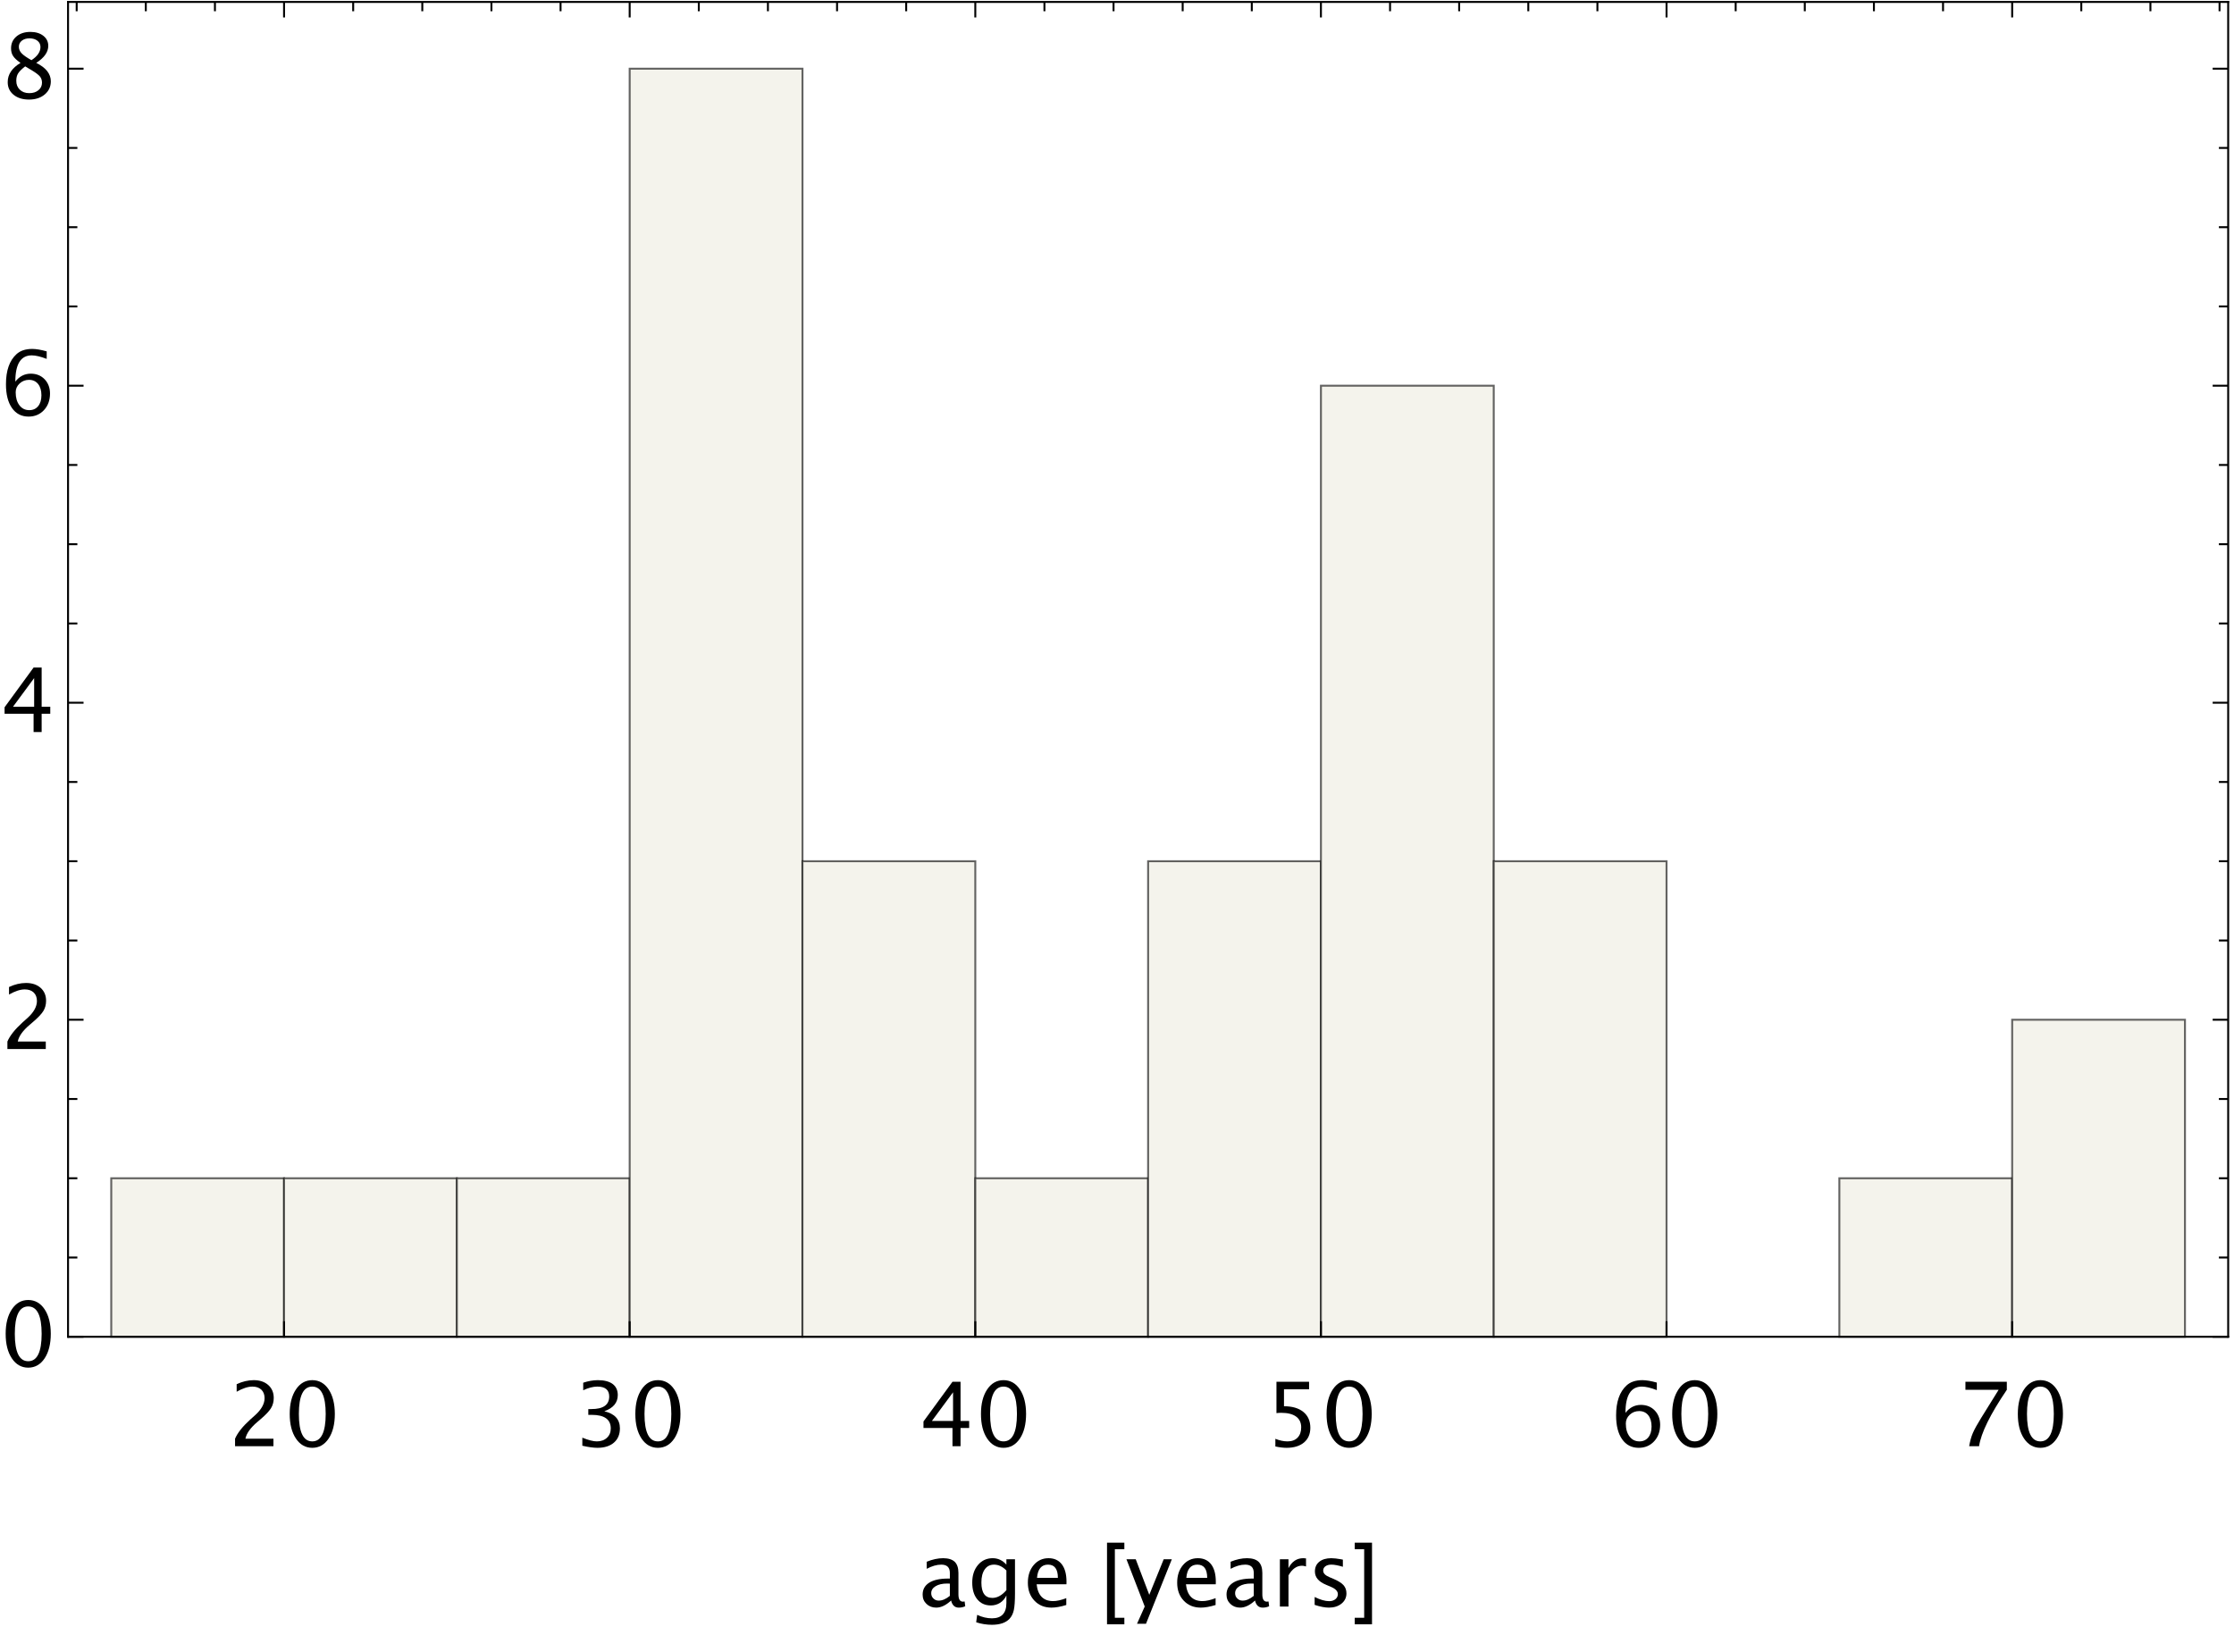
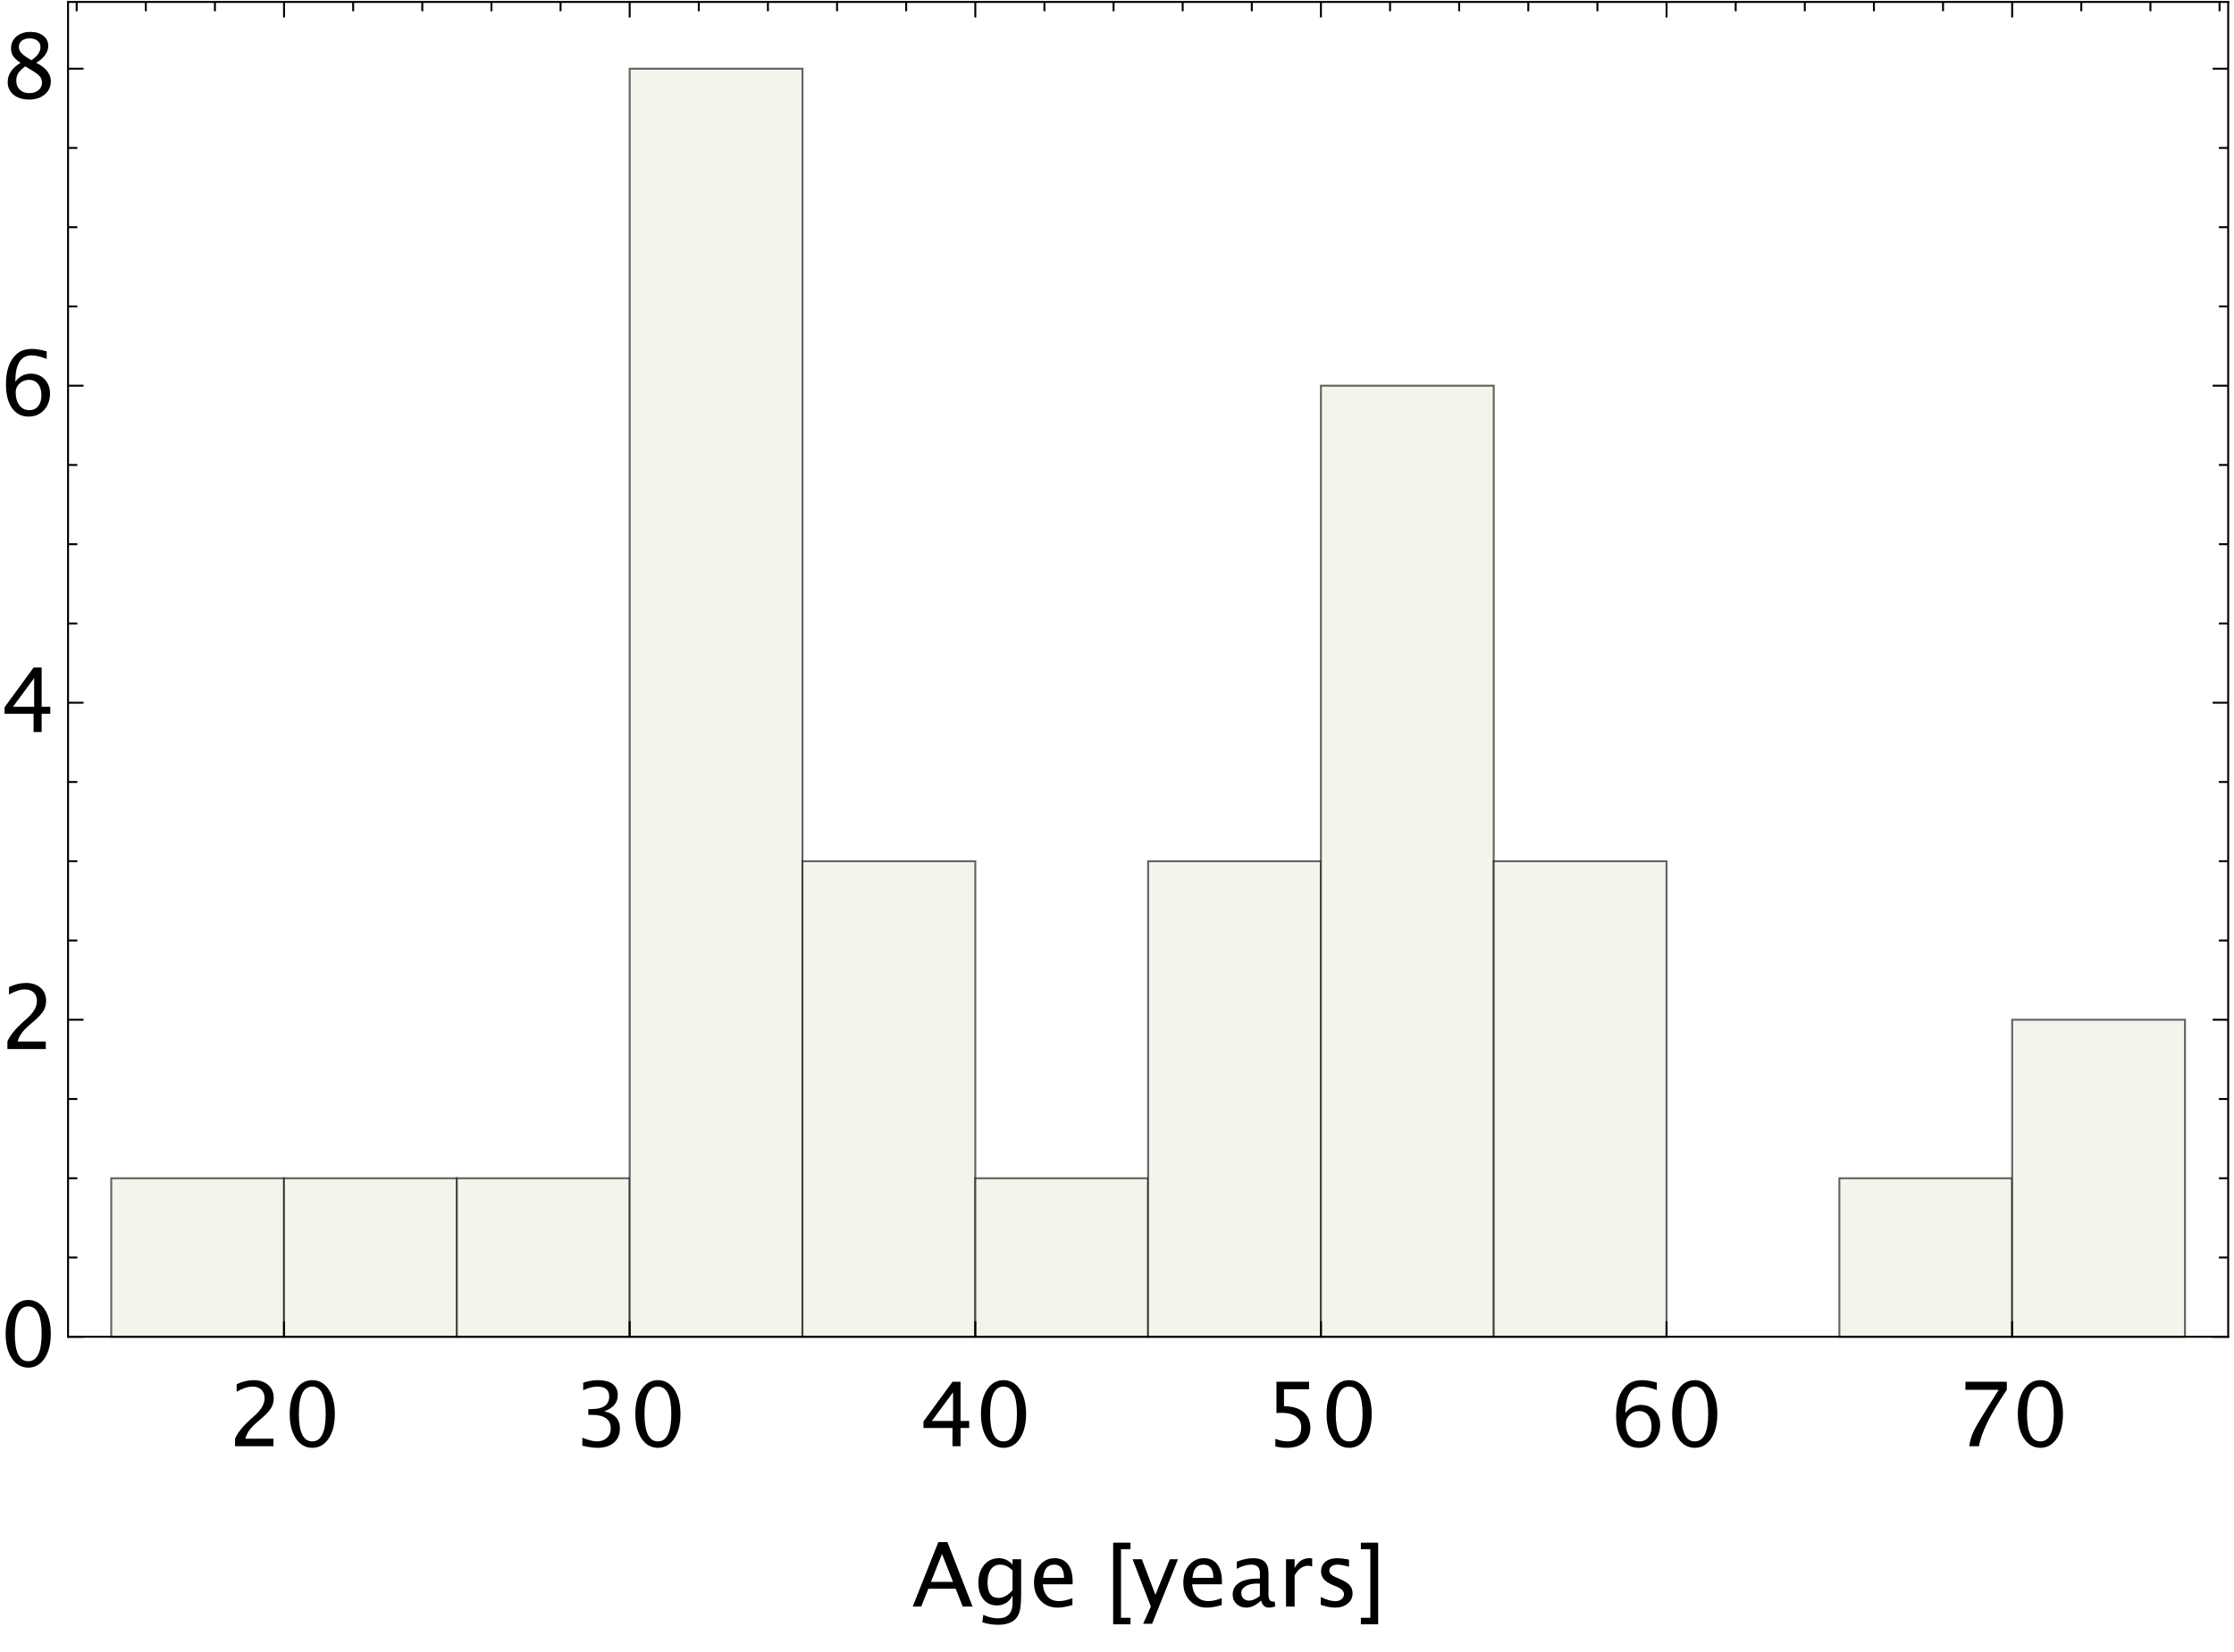
<svg xmlns="http://www.w3.org/2000/svg" xmlns:xlink="http://www.w3.org/1999/xlink" width="576pt" height="426pt" viewBox="0 0 576 426" version="1.1">
  <defs>
    <g>
      <symbol overflow="visible" id="glyph0-0">
        <path style="stroke:none;" d="M 2.875 0 L 2.875 -14.387 L 14.387 -14.387 L 14.387 0 Z M 3.605 -0.73 L 13.656 -0.73 L 13.656 -13.656 L 3.605 -13.656 Z M 3.605 -0.73 " />
      </symbol>
      <symbol overflow="visible" id="glyph0-1">
        <path style="stroke:none;" d="M 1.91 0 L 1.91 -1.941 C 2.551 -3.441 3.852 -5.082 5.812 -6.863 L 7.078 -7.996 C 8.707 -9.469 9.52 -10.934 9.523 -12.387 C 9.52 -13.316 9.242 -14.047 8.688 -14.578 C 8.129 -15.109 7.359 -15.375 6.383 -15.375 C 5.234 -15.375 3.883 -14.934 2.324 -14.051 L 2.324 -15.992 C 3.797 -16.684 5.266 -17.031 6.727 -17.035 C 8.281 -17.031 9.527 -16.613 10.473 -15.777 C 11.41 -14.938 11.883 -13.828 11.883 -12.445 C 11.883 -11.445 11.645 -10.559 11.168 -9.793 C 10.691 -9.02 9.805 -8.086 8.512 -6.984 L 7.66 -6.254 C 5.879 -4.746 4.855 -3.309 4.582 -1.941 L 11.805 -1.941 L 11.805 0 Z M 1.91 0 " />
      </symbol>
      <symbol overflow="visible" id="glyph0-2">
        <path style="stroke:none;" d="M 7.277 0.414 C 5.531 0.41 4.125 -0.387 3.059 -1.98 C 1.992 -3.578 1.457 -5.688 1.461 -8.312 C 1.457 -10.93 1.992 -13.039 3.059 -14.637 C 4.125 -16.234 5.531 -17.031 7.277 -17.035 C 9.027 -17.031 10.434 -16.234 11.5 -14.645 C 12.559 -13.047 13.09 -10.938 13.094 -8.312 C 13.09 -5.688 12.559 -3.578 11.5 -1.98 C 10.434 -0.387 9.027 0.41 7.277 0.414 Z M 7.273 -1.246 C 9.578 -1.242 10.734 -3.598 10.738 -8.312 C 10.734 -13.02 9.578 -15.375 7.273 -15.375 C 4.969 -15.375 3.82 -13.02 3.82 -8.312 C 3.82 -3.598 4.969 -1.242 7.273 -1.246 Z M 7.273 -1.246 " />
      </symbol>
      <symbol overflow="visible" id="glyph0-3">
        <path style="stroke:none;" d="M 2.336 -0.125 L 2.336 -2.203 C 3.918 -1.562 5.164 -1.242 6.07 -1.246 C 7.141 -1.242 8.008 -1.551 8.672 -2.168 C 9.336 -2.781 9.668 -3.582 9.668 -4.578 C 9.668 -6.914 8.027 -8.086 4.754 -8.086 L 3.875 -8.086 L 3.875 -9.57 L 4.652 -9.578 C 7.727 -9.574 9.262 -10.656 9.266 -12.824 C 9.262 -14.523 8.242 -15.375 6.207 -15.375 C 5.105 -15.375 3.891 -15.059 2.562 -14.43 L 2.562 -16.375 C 3.867 -16.812 5.129 -17.031 6.344 -17.035 C 7.996 -17.031 9.266 -16.703 10.152 -16.047 C 11.031 -15.387 11.473 -14.434 11.477 -13.188 C 11.473 -11.23 10.316 -9.84 8.008 -9.012 C 10.684 -8.387 12.023 -6.918 12.027 -4.605 C 12.023 -3.039 11.508 -1.809 10.477 -0.922 C 9.445 -0.031 8.027 0.41 6.223 0.414 C 5.195 0.41 3.898 0.234 2.336 -0.125 Z M 2.336 -0.125 " />
      </symbol>
      <symbol overflow="visible" id="glyph0-4">
        <path style="stroke:none;" d="M 8.66 0 L 8.66 -4.707 L 1.18 -4.707 L 1.18 -6.379 L 8.66 -16.621 L 10.738 -16.621 L 10.738 -6.516 L 12.961 -6.516 L 12.961 -4.707 L 10.738 -4.707 L 10.738 0 Z M 3.352 -6.516 L 8.805 -6.516 L 8.805 -13.906 Z M 3.352 -6.516 " />
      </symbol>
      <symbol overflow="visible" id="glyph0-5">
        <path style="stroke:none;" d="M 2.797 0.066 L 2.797 -1.91 C 3.895 -1.465 4.945 -1.242 5.941 -1.246 C 7.035 -1.242 7.895 -1.562 8.52 -2.211 C 9.145 -2.852 9.457 -3.742 9.457 -4.875 C 9.457 -6.086 9.012 -7.012 8.129 -7.652 C 7.242 -8.293 5.969 -8.613 4.301 -8.613 C 3.91 -8.613 3.5 -8.586 3.078 -8.535 L 3.078 -16.621 L 11.488 -16.621 L 11.488 -14.68 L 5.02 -14.68 L 5.02 -10.309 C 7.152 -10.305 8.82 -9.816 10.02 -8.836 C 11.215 -7.855 11.812 -6.496 11.816 -4.762 C 11.812 -3.141 11.266 -1.875 10.18 -0.961 C 9.086 -0.047 7.586 0.41 5.672 0.414 C 4.816 0.41 3.855 0.293 2.797 0.066 Z M 2.797 0.066 " />
      </symbol>
      <symbol overflow="visible" id="glyph0-6">
        <path style="stroke:none;" d="M 3.953 -8.605 C 5.004 -9.969 6.332 -10.652 7.941 -10.656 C 9.387 -10.652 10.574 -10.172 11.504 -9.215 C 12.426 -8.25 12.891 -7.02 12.895 -5.52 C 12.891 -3.793 12.371 -2.371 11.336 -1.258 C 10.297 -0.145 8.977 0.41 7.379 0.414 C 5.547 0.41 4.117 -0.324 3.086 -1.801 C 2.051 -3.277 1.535 -5.324 1.539 -7.934 C 1.535 -11.449 2.438 -14.031 4.246 -15.68 C 5.223 -16.582 6.578 -17.031 8.312 -17.035 C 9.312 -17.031 10.555 -16.824 12.039 -16.406 L 12.039 -14.465 C 10.473 -15.07 9.184 -15.375 8.176 -15.375 C 5.355 -15.375 3.949 -13.117 3.953 -8.605 Z M 10.68 -5.082 C 10.676 -6.305 10.391 -7.277 9.824 -7.992 C 9.25 -8.703 8.469 -9.059 7.484 -9.062 C 6.535 -9.059 5.727 -8.746 5.055 -8.121 C 4.379 -7.492 4.043 -6.734 4.043 -5.855 C 4.043 -4.461 4.363 -3.348 5.004 -2.508 C 5.645 -1.664 6.492 -1.242 7.555 -1.246 C 8.508 -1.242 9.27 -1.586 9.836 -2.277 C 10.395 -2.961 10.676 -3.895 10.68 -5.082 Z M 10.68 -5.082 " />
      </symbol>
      <symbol overflow="visible" id="glyph0-7">
        <path style="stroke:none;" d="M 3.461 0 C 3.676 -1.293 3.984 -2.41 4.387 -3.355 C 4.785 -4.297 5.496 -5.594 6.516 -7.242 L 11.051 -14.543 L 2.492 -14.543 L 2.492 -16.621 L 13.164 -16.621 L 13.164 -14.543 C 8.902 -8.262 6.516 -3.414 6.008 0 Z M 3.461 0 " />
      </symbol>
      <symbol overflow="visible" id="glyph0-8">
        <path style="stroke:none;" d="M 5.289 -9.047 C 4.371 -9.68 3.734 -10.27 3.383 -10.816 C 3.023 -11.363 2.848 -12.02 2.852 -12.793 C 2.848 -14.047 3.309 -15.07 4.234 -15.855 C 5.152 -16.641 6.355 -17.031 7.84 -17.035 C 9.207 -17.031 10.316 -16.699 11.168 -16.035 C 12.02 -15.367 12.445 -14.504 12.445 -13.445 C 12.445 -11.832 11.41 -10.367 9.344 -9.047 C 11.848 -7.816 13.102 -6.23 13.105 -4.297 C 13.102 -2.91 12.578 -1.781 11.531 -0.902 C 10.484 -0.027 9.137 0.41 7.492 0.414 C 5.84 0.41 4.512 0 3.504 -0.824 C 2.492 -1.648 1.984 -2.734 1.988 -4.086 C 1.984 -6.07 3.086 -7.727 5.289 -9.047 Z M 8.109 -9.742 C 9.656 -10.758 10.43 -11.895 10.434 -13.148 C 10.43 -13.812 10.168 -14.348 9.652 -14.762 C 9.129 -15.168 8.449 -15.375 7.613 -15.375 C 6.793 -15.375 6.133 -15.172 5.625 -14.773 C 5.117 -14.367 4.863 -13.848 4.863 -13.215 C 4.863 -12.59 5.094 -12.031 5.555 -11.539 C 6.016 -11.039 6.867 -10.441 8.109 -9.742 Z M 6.492 -8.148 C 5.602 -7.457 4.996 -6.855 4.676 -6.348 C 4.355 -5.832 4.195 -5.195 4.199 -4.434 C 4.195 -3.48 4.504 -2.711 5.121 -2.125 C 5.734 -1.535 6.543 -1.242 7.547 -1.246 C 8.512 -1.242 9.297 -1.492 9.91 -1.996 C 10.52 -2.496 10.828 -3.148 10.828 -3.949 C 10.828 -4.594 10.637 -5.137 10.258 -5.582 C 9.879 -6.023 9.148 -6.566 8.062 -7.215 Z M 6.492 -8.148 " />
      </symbol>
      <symbol overflow="visible" id="glyph0-9">
-         <path style="stroke:none;" d="M 8.5 -1.551 C 7.176 -0.328 5.898 0.281 4.672 0.281 C 3.656 0.281 2.82 -0.035 2.156 -0.668 C 1.488 -1.301 1.152 -2.098 1.156 -3.066 C 1.152 -4.395 1.715 -5.418 2.836 -6.137 C 3.953 -6.848 5.559 -7.207 7.66 -7.211 L 8.176 -7.211 L 8.176 -8.68 C 8.172 -10.094 7.438 -10.805 5.965 -10.805 C 4.816 -10.805 3.562 -10.445 2.211 -9.727 L 2.211 -11.555 C 3.699 -12.16 5.105 -12.461 6.426 -12.465 C 7.777 -12.461 8.777 -12.152 9.422 -11.539 C 10.062 -10.918 10.383 -9.965 10.387 -8.68 L 10.387 -3.156 C 10.383 -1.887 10.773 -1.254 11.555 -1.258 C 11.652 -1.254 11.793 -1.27 11.984 -1.305 L 12.141 -0.078 C 11.637 0.164 11.082 0.281 10.477 0.281 C 9.445 0.281 8.785 -0.328 8.5 -1.551 Z M 8.176 -2.75 L 8.176 -5.906 L 7.469 -5.93 C 6.238 -5.93 5.246 -5.699 4.496 -5.242 C 3.742 -4.785 3.367 -4.18 3.371 -3.426 C 3.367 -2.891 3.555 -2.441 3.93 -2.078 C 4.301 -1.707 4.758 -1.523 5.301 -1.527 C 6.219 -1.523 7.176 -1.93 8.176 -2.75 Z M 8.176 -2.75 " />
+         <path style="stroke:none;" d="M 0.191 0 L 6.785 -16.621 L 9.121 -16.621 L 15.609 0 L 13.066 0 L 11.262 -4.594 L 4.211 -4.594 L 2.379 0 Z M 4.887 -6.355 L 10.57 -6.355 L 7.734 -13.535 Z M 4.887 -6.355 " />
      </symbol>
      <symbol overflow="visible" id="glyph0-10">
        <path style="stroke:none;" d="M 2.258 4.055 L 2.516 2.145 C 3.793 2.742 5.062 3.039 6.316 3.043 C 8.805 3.039 10.047 1.723 10.051 -0.922 L 10.051 -2.84 C 9.664 -2.031 9.121 -1.402 8.414 -0.953 C 7.703 -0.504 6.914 -0.281 6.047 -0.281 C 4.57 -0.281 3.398 -0.809 2.539 -1.871 C 1.672 -2.926 1.242 -4.363 1.246 -6.176 C 1.242 -8.031 1.734 -9.543 2.719 -10.711 C 3.699 -11.879 4.969 -12.461 6.531 -12.465 C 7.895 -12.461 9.066 -11.91 10.051 -10.805 L 10.051 -12.195 L 12.266 -12.195 L 12.266 -3.324 C 12.262 -1.41 12.164 0 11.965 0.914 C 11.766 1.832 11.391 2.582 10.848 3.168 C 9.879 4.191 8.371 4.703 6.324 4.707 C 4.91 4.703 3.555 4.488 2.258 4.055 Z M 10.051 -4.23 L 10.051 -9.289 C 9.074 -10.297 8.016 -10.805 6.867 -10.805 C 5.844 -10.805 5.043 -10.395 4.469 -9.582 C 3.891 -8.762 3.602 -7.633 3.605 -6.195 C 3.602 -3.543 4.543 -2.219 6.43 -2.223 C 7.707 -2.219 8.914 -2.891 10.051 -4.23 Z M 10.051 -4.23 " />
      </symbol>
      <symbol overflow="visible" id="glyph0-11">
        <path style="stroke:none;" d="M 11.152 -0.395 C 9.668 0.059 8.398 0.281 7.344 0.281 C 5.535 0.281 4.07 -0.312 2.941 -1.508 C 1.809 -2.695 1.242 -4.242 1.246 -6.148 C 1.242 -7.992 1.742 -9.508 2.746 -10.691 C 3.742 -11.871 5.02 -12.461 6.582 -12.465 C 8.051 -12.461 9.191 -11.938 10 -10.887 C 10.801 -9.832 11.203 -8.34 11.207 -6.414 L 11.195 -5.738 L 3.504 -5.738 C 3.824 -2.844 5.242 -1.398 7.762 -1.402 C 8.68 -1.398 9.809 -1.652 11.152 -2.156 Z M 3.605 -7.402 L 8.984 -7.402 C 8.98 -9.668 8.137 -10.805 6.445 -10.805 C 4.746 -10.805 3.797 -9.668 3.605 -7.402 Z M 3.605 -7.402 " />
      </symbol>
      <symbol overflow="visible" id="glyph0-12">
        <path style="stroke:none;" d="M 2.91 4.438 L 4.895 -0.004 L 0.18 -12.195 L 2.574 -12.195 L 6.066 -3.02 L 9.789 -12.195 L 11.883 -12.195 L 5.223 4.438 Z M 2.91 4.438 " />
      </symbol>
      <symbol overflow="visible" id="glyph0-13">
+         <path style="stroke:none;" d="M 8.5 -1.551 C 7.176 -0.328 5.898 0.281 4.672 0.281 C 3.656 0.281 2.82 -0.035 2.156 -0.668 C 1.488 -1.301 1.152 -2.098 1.156 -3.066 C 1.152 -4.395 1.715 -5.418 2.836 -6.137 C 3.953 -6.848 5.559 -7.207 7.66 -7.211 L 8.176 -7.211 L 8.176 -8.68 C 8.172 -10.094 7.438 -10.805 5.965 -10.805 C 4.816 -10.805 3.562 -10.445 2.211 -9.727 L 2.211 -11.555 C 3.699 -12.16 5.105 -12.461 6.426 -12.465 C 7.777 -12.461 8.777 -12.152 9.422 -11.539 C 10.062 -10.918 10.383 -9.965 10.387 -8.68 L 10.387 -3.156 C 10.383 -1.887 10.773 -1.254 11.555 -1.258 C 11.652 -1.254 11.793 -1.27 11.984 -1.305 L 12.141 -0.078 C 11.637 0.164 11.082 0.281 10.477 0.281 C 9.445 0.281 8.785 -0.328 8.5 -1.551 Z M 8.176 -2.75 L 8.176 -5.906 L 7.469 -5.93 C 6.238 -5.93 5.246 -5.699 4.496 -5.242 C 3.742 -4.785 3.367 -4.18 3.371 -3.426 C 3.367 -2.891 3.555 -2.441 3.93 -2.078 C 4.301 -1.707 4.758 -1.523 5.301 -1.527 C 6.219 -1.523 7.176 -1.93 8.176 -2.75 Z M 8.176 -2.75 " />
+       </symbol>
+       <symbol overflow="visible" id="glyph0-14">
        <path style="stroke:none;" d="M 2.211 0 L 2.211 -12.195 L 4.426 -12.195 L 4.426 -9.906 C 5.297 -11.609 6.57 -12.461 8.242 -12.465 C 8.465 -12.461 8.699 -12.445 8.949 -12.41 L 8.949 -10.332 C 8.566 -10.457 8.23 -10.523 7.941 -10.523 C 6.535 -10.523 5.363 -9.691 4.426 -8.031 L 4.426 0 Z M 2.211 0 " />
      </symbol>
-       <symbol overflow="visible" id="glyph0-14">
+       <symbol overflow="visible" id="glyph0-15">
        <path style="stroke:none;" d="M 1.762 -0.426 L 1.762 -2.461 C 3.203 -1.742 4.461 -1.383 5.535 -1.383 C 6.172 -1.383 6.699 -1.555 7.121 -1.898 C 7.535 -2.242 7.746 -2.672 7.75 -3.191 C 7.746 -3.945 7.156 -4.57 5.984 -5.066 L 4.695 -5.617 C 2.781 -6.406 1.828 -7.547 1.832 -9.039 C 1.828 -10.102 2.203 -10.938 2.961 -11.551 C 3.711 -12.156 4.742 -12.461 6.055 -12.465 C 6.73 -12.461 7.574 -12.367 8.582 -12.184 L 9.039 -12.094 L 9.039 -10.254 C 7.801 -10.621 6.816 -10.805 6.086 -10.805 C 5.441 -10.805 4.926 -10.664 4.543 -10.383 C 4.152 -10.102 3.961 -9.723 3.965 -9.254 C 3.961 -8.582 4.5 -8.023 5.582 -7.57 L 6.648 -7.121 C 7.852 -6.605 8.703 -6.07 9.207 -5.508 C 9.707 -4.941 9.961 -4.234 9.961 -3.391 C 9.961 -2.316 9.535 -1.438 8.691 -0.75 C 7.84 -0.062 6.758 0.281 5.445 0.281 C 4.43 0.281 3.203 0.047 1.762 -0.426 Z M 1.762 -0.426 " />
      </symbol>
      <symbol overflow="visible" id="glyph1-0">
        <path style="stroke:none;" d="M 1.438 0 L 1.438 -18.395 L 10.062 -18.395 L 10.062 0 Z M 2.875 -1.438 L 8.625 -1.438 L 8.625 -16.957 L 2.875 -16.957 Z M 2.875 -1.438 " />
      </symbol>
      <symbol overflow="visible" id="glyph1-1">
        <path style="stroke:none;" d="M 6.031 4.582 L 1.562 4.582 L 1.562 -16.465 L 6.031 -16.465 L 6.031 -14.789 L 3.582 -14.789 L 3.582 2.898 L 6.031 2.898 Z M 6.031 4.582 " />
      </symbol>
      <symbol overflow="visible" id="glyph1-2">
        <path style="stroke:none;" d="M 4.828 4.582 L 0.371 4.582 L 0.371 2.898 L 2.809 2.898 L 2.809 -14.789 L 0.371 -14.789 L 0.371 -16.465 L 4.828 -16.465 Z M 4.828 4.582 " />
      </symbol>
    </g>
  </defs>
-   <g id="surface1886">
+   <g id="surface1207704">
    <path style="fill-rule:evenodd;fill:rgb(95.686%,95.294%,92.549%);fill-opacity:1;stroke-width:0.5;stroke-linecap:square;stroke-linejoin:miter;stroke:rgb(0%,0%,0%);stroke-opacity:0.602;stroke-miterlimit:3.25;" d="M 28.684 344.719 L 28.684 303.844 L 73.238 303.844 L 73.238 344.719 Z M 28.684 344.719 " />
    <path style="fill-rule:evenodd;fill:rgb(95.686%,95.294%,92.549%);fill-opacity:1;stroke-width:0.5;stroke-linecap:square;stroke-linejoin:miter;stroke:rgb(0%,0%,0%);stroke-opacity:0.602;stroke-miterlimit:3.25;" d="M 73.238 344.719 L 73.238 303.844 L 117.797 303.844 L 117.797 344.719 Z M 73.238 344.719 " />
    <path style="fill-rule:evenodd;fill:rgb(95.686%,95.294%,92.549%);fill-opacity:1;stroke-width:0.5;stroke-linecap:square;stroke-linejoin:miter;stroke:rgb(0%,0%,0%);stroke-opacity:0.602;stroke-miterlimit:3.25;" d="M 117.797 344.719 L 117.797 303.844 L 162.352 303.844 L 162.352 344.719 Z M 117.797 344.719 " />
    <path style="fill-rule:evenodd;fill:rgb(95.686%,95.294%,92.549%);fill-opacity:1;stroke-width:0.5;stroke-linecap:square;stroke-linejoin:miter;stroke:rgb(0%,0%,0%);stroke-opacity:0.602;stroke-miterlimit:3.25;" d="M 162.352 344.719 L 162.352 17.711 L 206.91 17.711 L 206.91 344.719 Z M 162.352 344.719 " />
    <path style="fill-rule:evenodd;fill:rgb(95.686%,95.294%,92.549%);fill-opacity:1;stroke-width:0.5;stroke-linecap:square;stroke-linejoin:miter;stroke:rgb(0%,0%,0%);stroke-opacity:0.602;stroke-miterlimit:3.25;" d="M 206.91 344.719 L 206.91 222.09 L 251.465 222.09 L 251.465 344.719 Z M 206.91 344.719 " />
    <path style="fill-rule:evenodd;fill:rgb(95.686%,95.294%,92.549%);fill-opacity:1;stroke-width:0.5;stroke-linecap:square;stroke-linejoin:miter;stroke:rgb(0%,0%,0%);stroke-opacity:0.602;stroke-miterlimit:3.25;" d="M 251.465 344.719 L 251.465 303.844 L 296.023 303.844 L 296.023 344.719 Z M 251.465 344.719 " />
    <path style="fill-rule:evenodd;fill:rgb(95.686%,95.294%,92.549%);fill-opacity:1;stroke-width:0.5;stroke-linecap:square;stroke-linejoin:miter;stroke:rgb(0%,0%,0%);stroke-opacity:0.602;stroke-miterlimit:3.25;" d="M 296.023 344.719 L 296.023 222.09 L 340.578 222.09 L 340.578 344.719 Z M 296.023 344.719 " />
    <path style="fill-rule:evenodd;fill:rgb(95.686%,95.294%,92.549%);fill-opacity:1;stroke-width:0.5;stroke-linecap:square;stroke-linejoin:miter;stroke:rgb(0%,0%,0%);stroke-opacity:0.602;stroke-miterlimit:3.25;" d="M 340.578 344.719 L 340.578 99.461 L 385.137 99.461 L 385.137 344.719 Z M 340.578 344.719 " />
    <path style="fill-rule:evenodd;fill:rgb(95.686%,95.294%,92.549%);fill-opacity:1;stroke-width:0.5;stroke-linecap:square;stroke-linejoin:miter;stroke:rgb(0%,0%,0%);stroke-opacity:0.602;stroke-miterlimit:3.25;" d="M 385.137 344.719 L 385.137 222.09 L 429.691 222.09 L 429.691 344.719 Z M 385.137 344.719 " />
    <path style="fill-rule:evenodd;fill:rgb(95.686%,95.294%,92.549%);fill-opacity:1;stroke-width:0.5;stroke-linecap:square;stroke-linejoin:miter;stroke:rgb(0%,0%,0%);stroke-opacity:0.602;stroke-miterlimit:3.25;" d="M 474.246 344.719 L 474.246 303.844 L 518.805 303.844 L 518.805 344.719 Z M 474.246 344.719 " />
    <path style="fill-rule:evenodd;fill:rgb(95.686%,95.294%,92.549%);fill-opacity:1;stroke-width:0.5;stroke-linecap:square;stroke-linejoin:miter;stroke:rgb(0%,0%,0%);stroke-opacity:0.602;stroke-miterlimit:3.25;" d="M 518.805 344.719 L 518.805 262.965 L 563.359 262.965 L 563.359 344.719 Z M 518.805 344.719 " />
    <path style="fill:none;stroke-width:0.5;stroke-linecap:square;stroke-linejoin:miter;stroke:rgb(0%,0%,0%);stroke-opacity:1;stroke-miterlimit:3.25;" d="M 574.5 344.719 L 17.543 344.719 " />
    <path style="fill:none;stroke-width:0.5;stroke-linecap:square;stroke-linejoin:miter;stroke:rgb(0%,0%,0%);stroke-opacity:1;stroke-miterlimit:3.25;" d="M 17.543 344.719 L 17.543 0.5 " />
    <path style="fill:none;stroke-width:0.5;stroke-linecap:square;stroke-linejoin:miter;stroke:rgb(0%,0%,0%);stroke-opacity:1;stroke-miterlimit:3.25;" d="M 17.543 0.5 L 574.5 0.5 " />
    <path style="fill:none;stroke-width:0.5;stroke-linecap:square;stroke-linejoin:miter;stroke:rgb(0%,0%,0%);stroke-opacity:1;stroke-miterlimit:3.25;" d="M 574.5 0.5 L 574.5 344.719 " />
    <path style="fill:none;stroke-width:0.5;stroke-linecap:butt;stroke-linejoin:miter;stroke:rgb(0%,0%,0%);stroke-opacity:1;stroke-miterlimit:3.25;" d="M 73.238 344.719 L 73.238 340.719 " />
    <g style="fill:rgb(0%,0%,0%);fill-opacity:1;">
      <use xlink:href="#glyph0-1" x="58.696" y="372.942" />
      <use xlink:href="#glyph0-2" x="73.239" y="372.942" />
    </g>
    <path style="fill:none;stroke-width:0.5;stroke-linecap:butt;stroke-linejoin:miter;stroke:rgb(0%,0%,0%);stroke-opacity:1;stroke-miterlimit:3.25;" d="M 162.352 344.719 L 162.352 340.719 " />
    <g style="fill:rgb(0%,0%,0%);fill-opacity:1;">
      <use xlink:href="#glyph0-3" x="147.809" y="372.942" />
      <use xlink:href="#glyph0-2" x="162.352" y="372.942" />
    </g>
    <path style="fill:none;stroke-width:0.5;stroke-linecap:butt;stroke-linejoin:miter;stroke:rgb(0%,0%,0%);stroke-opacity:1;stroke-miterlimit:3.25;" d="M 251.465 344.719 L 251.465 340.719 " />
    <g style="fill:rgb(0%,0%,0%);fill-opacity:1;">
      <use xlink:href="#glyph0-4" x="236.922" y="372.942" />
      <use xlink:href="#glyph0-2" x="251.465" y="372.942" />
    </g>
    <path style="fill:none;stroke-width:0.5;stroke-linecap:butt;stroke-linejoin:miter;stroke:rgb(0%,0%,0%);stroke-opacity:1;stroke-miterlimit:3.25;" d="M 340.578 344.719 L 340.578 340.719 " />
    <g style="fill:rgb(0%,0%,0%);fill-opacity:1;">
      <use xlink:href="#glyph0-5" x="326.035" y="372.942" />
      <use xlink:href="#glyph0-2" x="340.578" y="372.942" />
    </g>
    <path style="fill:none;stroke-width:0.5;stroke-linecap:butt;stroke-linejoin:miter;stroke:rgb(0%,0%,0%);stroke-opacity:1;stroke-miterlimit:3.25;" d="M 429.691 344.719 L 429.691 340.719 " />
    <g style="fill:rgb(0%,0%,0%);fill-opacity:1;">
      <use xlink:href="#glyph0-6" x="415.148" y="372.942" />
      <use xlink:href="#glyph0-2" x="429.691" y="372.942" />
    </g>
    <path style="fill:none;stroke-width:0.5;stroke-linecap:butt;stroke-linejoin:miter;stroke:rgb(0%,0%,0%);stroke-opacity:1;stroke-miterlimit:3.25;" d="M 518.805 344.719 L 518.805 340.719 " />
    <g style="fill:rgb(0%,0%,0%);fill-opacity:1;">
      <use xlink:href="#glyph0-7" x="504.261" y="372.942" />
      <use xlink:href="#glyph0-2" x="518.804" y="372.942" />
    </g>
    <path style="fill:none;stroke-width:0.5;stroke-linecap:butt;stroke-linejoin:miter;stroke:rgb(0%,0%,0%);stroke-opacity:1;stroke-miterlimit:3.25;" d="M 17.543 344.719 L 21.543 344.719 " />
    <g style="fill:rgb(0%,0%,0%);fill-opacity:1;">
      <use xlink:href="#glyph0-2" x="-0" y="352.271" />
    </g>
    <path style="fill:none;stroke-width:0.5;stroke-linecap:butt;stroke-linejoin:miter;stroke:rgb(0%,0%,0%);stroke-opacity:1;stroke-miterlimit:3.25;" d="M 17.543 324.281 L 19.945 324.281 " />
    <path style="fill:none;stroke-width:0.5;stroke-linecap:butt;stroke-linejoin:miter;stroke:rgb(0%,0%,0%);stroke-opacity:1;stroke-miterlimit:3.25;" d="M 17.543 303.844 L 19.945 303.844 " />
    <path style="fill:none;stroke-width:0.5;stroke-linecap:butt;stroke-linejoin:miter;stroke:rgb(0%,0%,0%);stroke-opacity:1;stroke-miterlimit:3.25;" d="M 17.543 283.402 L 19.945 283.402 " />
    <path style="fill:none;stroke-width:0.5;stroke-linecap:butt;stroke-linejoin:miter;stroke:rgb(0%,0%,0%);stroke-opacity:1;stroke-miterlimit:3.25;" d="M 17.543 262.965 L 21.543 262.965 " />
    <g style="fill:rgb(0%,0%,0%);fill-opacity:1;">
      <use xlink:href="#glyph0-1" x="-0" y="270.519" />
    </g>
    <path style="fill:none;stroke-width:0.5;stroke-linecap:butt;stroke-linejoin:miter;stroke:rgb(0%,0%,0%);stroke-opacity:1;stroke-miterlimit:3.25;" d="M 17.543 242.527 L 19.945 242.527 " />
    <path style="fill:none;stroke-width:0.5;stroke-linecap:butt;stroke-linejoin:miter;stroke:rgb(0%,0%,0%);stroke-opacity:1;stroke-miterlimit:3.25;" d="M 17.543 222.09 L 19.945 222.09 " />
    <path style="fill:none;stroke-width:0.5;stroke-linecap:butt;stroke-linejoin:miter;stroke:rgb(0%,0%,0%);stroke-opacity:1;stroke-miterlimit:3.25;" d="M 17.543 201.652 L 19.945 201.652 " />
    <path style="fill:none;stroke-width:0.5;stroke-linecap:butt;stroke-linejoin:miter;stroke:rgb(0%,0%,0%);stroke-opacity:1;stroke-miterlimit:3.25;" d="M 17.543 181.215 L 21.543 181.215 " />
    <g style="fill:rgb(0%,0%,0%);fill-opacity:1;">
      <use xlink:href="#glyph0-4" x="-0" y="188.767" />
    </g>
    <path style="fill:none;stroke-width:0.5;stroke-linecap:butt;stroke-linejoin:miter;stroke:rgb(0%,0%,0%);stroke-opacity:1;stroke-miterlimit:3.25;" d="M 17.543 160.777 L 19.945 160.777 " />
    <path style="fill:none;stroke-width:0.5;stroke-linecap:butt;stroke-linejoin:miter;stroke:rgb(0%,0%,0%);stroke-opacity:1;stroke-miterlimit:3.25;" d="M 17.543 140.34 L 19.945 140.34 " />
    <path style="fill:none;stroke-width:0.5;stroke-linecap:butt;stroke-linejoin:miter;stroke:rgb(0%,0%,0%);stroke-opacity:1;stroke-miterlimit:3.25;" d="M 17.543 119.902 L 19.945 119.902 " />
    <path style="fill:none;stroke-width:0.5;stroke-linecap:butt;stroke-linejoin:miter;stroke:rgb(0%,0%,0%);stroke-opacity:1;stroke-miterlimit:3.25;" d="M 17.543 99.461 L 21.543 99.461 " />
    <g style="fill:rgb(0%,0%,0%);fill-opacity:1;">
      <use xlink:href="#glyph0-6" x="-0" y="107.015" />
    </g>
    <path style="fill:none;stroke-width:0.5;stroke-linecap:butt;stroke-linejoin:miter;stroke:rgb(0%,0%,0%);stroke-opacity:1;stroke-miterlimit:3.25;" d="M 17.543 79.023 L 19.945 79.023 " />
    <path style="fill:none;stroke-width:0.5;stroke-linecap:butt;stroke-linejoin:miter;stroke:rgb(0%,0%,0%);stroke-opacity:1;stroke-miterlimit:3.25;" d="M 17.543 58.586 L 19.945 58.586 " />
    <path style="fill:none;stroke-width:0.5;stroke-linecap:butt;stroke-linejoin:miter;stroke:rgb(0%,0%,0%);stroke-opacity:1;stroke-miterlimit:3.25;" d="M 17.543 38.148 L 19.945 38.148 " />
    <path style="fill:none;stroke-width:0.5;stroke-linecap:butt;stroke-linejoin:miter;stroke:rgb(0%,0%,0%);stroke-opacity:1;stroke-miterlimit:3.25;" d="M 17.543 17.711 L 21.543 17.711 " />
    <g style="fill:rgb(0%,0%,0%);fill-opacity:1;">
      <use xlink:href="#glyph0-8" x="-0" y="25.263" />
    </g>
    <path style="fill:none;stroke-width:0.5;stroke-linecap:butt;stroke-linejoin:miter;stroke:rgb(0%,0%,0%);stroke-opacity:1;stroke-miterlimit:3.25;" d="M 19.77 0.5 L 19.77 2.898 " />
    <path style="fill:none;stroke-width:0.5;stroke-linecap:butt;stroke-linejoin:miter;stroke:rgb(0%,0%,0%);stroke-opacity:1;stroke-miterlimit:3.25;" d="M 37.594 0.5 L 37.594 2.898 " />
    <path style="fill:none;stroke-width:0.5;stroke-linecap:butt;stroke-linejoin:miter;stroke:rgb(0%,0%,0%);stroke-opacity:1;stroke-miterlimit:3.25;" d="M 55.418 0.5 L 55.418 2.898 " />
    <path style="fill:none;stroke-width:0.5;stroke-linecap:butt;stroke-linejoin:miter;stroke:rgb(0%,0%,0%);stroke-opacity:1;stroke-miterlimit:3.25;" d="M 73.238 0.5 L 73.238 4.5 " />
    <path style="fill:none;stroke-width:0.5;stroke-linecap:butt;stroke-linejoin:miter;stroke:rgb(0%,0%,0%);stroke-opacity:1;stroke-miterlimit:3.25;" d="M 91.062 0.5 L 91.062 2.898 " />
    <path style="fill:none;stroke-width:0.5;stroke-linecap:butt;stroke-linejoin:miter;stroke:rgb(0%,0%,0%);stroke-opacity:1;stroke-miterlimit:3.25;" d="M 108.883 0.5 L 108.883 2.898 " />
    <path style="fill:none;stroke-width:0.5;stroke-linecap:butt;stroke-linejoin:miter;stroke:rgb(0%,0%,0%);stroke-opacity:1;stroke-miterlimit:3.25;" d="M 126.707 0.5 L 126.707 2.898 " />
    <path style="fill:none;stroke-width:0.5;stroke-linecap:butt;stroke-linejoin:miter;stroke:rgb(0%,0%,0%);stroke-opacity:1;stroke-miterlimit:3.25;" d="M 144.531 0.5 L 144.531 2.898 " />
    <path style="fill:none;stroke-width:0.5;stroke-linecap:butt;stroke-linejoin:miter;stroke:rgb(0%,0%,0%);stroke-opacity:1;stroke-miterlimit:3.25;" d="M 162.352 0.5 L 162.352 4.5 " />
    <path style="fill:none;stroke-width:0.5;stroke-linecap:butt;stroke-linejoin:miter;stroke:rgb(0%,0%,0%);stroke-opacity:1;stroke-miterlimit:3.25;" d="M 180.176 0.5 L 180.176 2.898 " />
    <path style="fill:none;stroke-width:0.5;stroke-linecap:butt;stroke-linejoin:miter;stroke:rgb(0%,0%,0%);stroke-opacity:1;stroke-miterlimit:3.25;" d="M 197.996 0.5 L 197.996 2.898 " />
    <path style="fill:none;stroke-width:0.5;stroke-linecap:butt;stroke-linejoin:miter;stroke:rgb(0%,0%,0%);stroke-opacity:1;stroke-miterlimit:3.25;" d="M 215.82 0.5 L 215.82 2.898 " />
    <path style="fill:none;stroke-width:0.5;stroke-linecap:butt;stroke-linejoin:miter;stroke:rgb(0%,0%,0%);stroke-opacity:1;stroke-miterlimit:3.25;" d="M 233.645 0.5 L 233.645 2.898 " />
    <path style="fill:none;stroke-width:0.5;stroke-linecap:butt;stroke-linejoin:miter;stroke:rgb(0%,0%,0%);stroke-opacity:1;stroke-miterlimit:3.25;" d="M 251.465 0.5 L 251.465 4.5 " />
    <path style="fill:none;stroke-width:0.5;stroke-linecap:butt;stroke-linejoin:miter;stroke:rgb(0%,0%,0%);stroke-opacity:1;stroke-miterlimit:3.25;" d="M 269.289 0.5 L 269.289 2.898 " />
    <path style="fill:none;stroke-width:0.5;stroke-linecap:butt;stroke-linejoin:miter;stroke:rgb(0%,0%,0%);stroke-opacity:1;stroke-miterlimit:3.25;" d="M 287.109 0.5 L 287.109 2.898 " />
    <path style="fill:none;stroke-width:0.5;stroke-linecap:butt;stroke-linejoin:miter;stroke:rgb(0%,0%,0%);stroke-opacity:1;stroke-miterlimit:3.25;" d="M 304.934 0.5 L 304.934 2.898 " />
    <path style="fill:none;stroke-width:0.5;stroke-linecap:butt;stroke-linejoin:miter;stroke:rgb(0%,0%,0%);stroke-opacity:1;stroke-miterlimit:3.25;" d="M 322.754 0.5 L 322.754 2.898 " />
    <path style="fill:none;stroke-width:0.5;stroke-linecap:butt;stroke-linejoin:miter;stroke:rgb(0%,0%,0%);stroke-opacity:1;stroke-miterlimit:3.25;" d="M 340.578 0.5 L 340.578 4.5 " />
    <path style="fill:none;stroke-width:0.5;stroke-linecap:butt;stroke-linejoin:miter;stroke:rgb(0%,0%,0%);stroke-opacity:1;stroke-miterlimit:3.25;" d="M 358.402 0.5 L 358.402 2.898 " />
    <path style="fill:none;stroke-width:0.5;stroke-linecap:butt;stroke-linejoin:miter;stroke:rgb(0%,0%,0%);stroke-opacity:1;stroke-miterlimit:3.25;" d="M 376.223 0.5 L 376.223 2.898 " />
    <path style="fill:none;stroke-width:0.5;stroke-linecap:butt;stroke-linejoin:miter;stroke:rgb(0%,0%,0%);stroke-opacity:1;stroke-miterlimit:3.25;" d="M 394.047 0.5 L 394.047 2.898 " />
    <path style="fill:none;stroke-width:0.5;stroke-linecap:butt;stroke-linejoin:miter;stroke:rgb(0%,0%,0%);stroke-opacity:1;stroke-miterlimit:3.25;" d="M 411.867 0.5 L 411.867 2.898 " />
    <path style="fill:none;stroke-width:0.5;stroke-linecap:butt;stroke-linejoin:miter;stroke:rgb(0%,0%,0%);stroke-opacity:1;stroke-miterlimit:3.25;" d="M 429.691 0.5 L 429.691 4.5 " />
    <path style="fill:none;stroke-width:0.5;stroke-linecap:butt;stroke-linejoin:miter;stroke:rgb(0%,0%,0%);stroke-opacity:1;stroke-miterlimit:3.25;" d="M 447.516 0.5 L 447.516 2.898 " />
    <path style="fill:none;stroke-width:0.5;stroke-linecap:butt;stroke-linejoin:miter;stroke:rgb(0%,0%,0%);stroke-opacity:1;stroke-miterlimit:3.25;" d="M 465.336 0.5 L 465.336 2.898 " />
    <path style="fill:none;stroke-width:0.5;stroke-linecap:butt;stroke-linejoin:miter;stroke:rgb(0%,0%,0%);stroke-opacity:1;stroke-miterlimit:3.25;" d="M 483.16 0.5 L 483.16 2.898 " />
    <path style="fill:none;stroke-width:0.5;stroke-linecap:butt;stroke-linejoin:miter;stroke:rgb(0%,0%,0%);stroke-opacity:1;stroke-miterlimit:3.25;" d="M 500.98 0.5 L 500.98 2.898 " />
    <path style="fill:none;stroke-width:0.5;stroke-linecap:butt;stroke-linejoin:miter;stroke:rgb(0%,0%,0%);stroke-opacity:1;stroke-miterlimit:3.25;" d="M 518.805 0.5 L 518.805 4.5 " />
    <path style="fill:none;stroke-width:0.5;stroke-linecap:butt;stroke-linejoin:miter;stroke:rgb(0%,0%,0%);stroke-opacity:1;stroke-miterlimit:3.25;" d="M 536.629 0.5 L 536.629 2.898 " />
    <path style="fill:none;stroke-width:0.5;stroke-linecap:butt;stroke-linejoin:miter;stroke:rgb(0%,0%,0%);stroke-opacity:1;stroke-miterlimit:3.25;" d="M 554.449 0.5 L 554.449 2.898 " />
    <path style="fill:none;stroke-width:0.5;stroke-linecap:butt;stroke-linejoin:miter;stroke:rgb(0%,0%,0%);stroke-opacity:1;stroke-miterlimit:3.25;" d="M 572.273 0.5 L 572.273 2.898 " />
    <path style="fill:none;stroke-width:0.5;stroke-linecap:butt;stroke-linejoin:miter;stroke:rgb(0%,0%,0%);stroke-opacity:1;stroke-miterlimit:3.25;" d="M 574.5 344.719 L 570.5 344.719 " />
    <path style="fill:none;stroke-width:0.5;stroke-linecap:butt;stroke-linejoin:miter;stroke:rgb(0%,0%,0%);stroke-opacity:1;stroke-miterlimit:3.25;" d="M 574.5 324.281 L 572.102 324.281 " />
    <path style="fill:none;stroke-width:0.5;stroke-linecap:butt;stroke-linejoin:miter;stroke:rgb(0%,0%,0%);stroke-opacity:1;stroke-miterlimit:3.25;" d="M 574.5 303.844 L 572.102 303.844 " />
    <path style="fill:none;stroke-width:0.5;stroke-linecap:butt;stroke-linejoin:miter;stroke:rgb(0%,0%,0%);stroke-opacity:1;stroke-miterlimit:3.25;" d="M 574.5 283.402 L 572.102 283.402 " />
    <path style="fill:none;stroke-width:0.5;stroke-linecap:butt;stroke-linejoin:miter;stroke:rgb(0%,0%,0%);stroke-opacity:1;stroke-miterlimit:3.25;" d="M 574.5 262.965 L 570.5 262.965 " />
    <path style="fill:none;stroke-width:0.5;stroke-linecap:butt;stroke-linejoin:miter;stroke:rgb(0%,0%,0%);stroke-opacity:1;stroke-miterlimit:3.25;" d="M 574.5 242.527 L 572.102 242.527 " />
    <path style="fill:none;stroke-width:0.5;stroke-linecap:butt;stroke-linejoin:miter;stroke:rgb(0%,0%,0%);stroke-opacity:1;stroke-miterlimit:3.25;" d="M 574.5 222.09 L 572.102 222.09 " />
    <path style="fill:none;stroke-width:0.5;stroke-linecap:butt;stroke-linejoin:miter;stroke:rgb(0%,0%,0%);stroke-opacity:1;stroke-miterlimit:3.25;" d="M 574.5 201.652 L 572.102 201.652 " />
    <path style="fill:none;stroke-width:0.5;stroke-linecap:butt;stroke-linejoin:miter;stroke:rgb(0%,0%,0%);stroke-opacity:1;stroke-miterlimit:3.25;" d="M 574.5 181.215 L 570.5 181.215 " />
    <path style="fill:none;stroke-width:0.5;stroke-linecap:butt;stroke-linejoin:miter;stroke:rgb(0%,0%,0%);stroke-opacity:1;stroke-miterlimit:3.25;" d="M 574.5 160.777 L 572.102 160.777 " />
    <path style="fill:none;stroke-width:0.5;stroke-linecap:butt;stroke-linejoin:miter;stroke:rgb(0%,0%,0%);stroke-opacity:1;stroke-miterlimit:3.25;" d="M 574.5 140.34 L 572.102 140.34 " />
    <path style="fill:none;stroke-width:0.5;stroke-linecap:butt;stroke-linejoin:miter;stroke:rgb(0%,0%,0%);stroke-opacity:1;stroke-miterlimit:3.25;" d="M 574.5 119.902 L 572.102 119.902 " />
    <path style="fill:none;stroke-width:0.5;stroke-linecap:butt;stroke-linejoin:miter;stroke:rgb(0%,0%,0%);stroke-opacity:1;stroke-miterlimit:3.25;" d="M 574.5 99.461 L 570.5 99.461 " />
    <path style="fill:none;stroke-width:0.5;stroke-linecap:butt;stroke-linejoin:miter;stroke:rgb(0%,0%,0%);stroke-opacity:1;stroke-miterlimit:3.25;" d="M 574.5 79.023 L 572.102 79.023 " />
    <path style="fill:none;stroke-width:0.5;stroke-linecap:butt;stroke-linejoin:miter;stroke:rgb(0%,0%,0%);stroke-opacity:1;stroke-miterlimit:3.25;" d="M 574.5 58.586 L 572.102 58.586 " />
    <path style="fill:none;stroke-width:0.5;stroke-linecap:butt;stroke-linejoin:miter;stroke:rgb(0%,0%,0%);stroke-opacity:1;stroke-miterlimit:3.25;" d="M 574.5 38.148 L 572.102 38.148 " />
    <path style="fill:none;stroke-width:0.5;stroke-linecap:butt;stroke-linejoin:miter;stroke:rgb(0%,0%,0%);stroke-opacity:1;stroke-miterlimit:3.25;" d="M 574.5 17.711 L 570.5 17.711 " />
    <g style="fill:rgb(0%,0%,0%);fill-opacity:1;">
-       <use xlink:href="#glyph0-9" x="236.73" y="414.284" />
-       <use xlink:href="#glyph0-10" x="249.432" y="414.284" />
-       <use xlink:href="#glyph0-11" x="263.773" y="414.284" />
-     </g>
-     <g style="fill:rgb(0%,0%,0%);fill-opacity:1;">
-       <use xlink:href="#glyph1-1" x="283.865" y="414.284" />
-     </g>
-     <g style="fill:rgb(0%,0%,0%);fill-opacity:1;">
-       <use xlink:href="#glyph0-12" x="290.255" y="414.284" />
-       <use xlink:href="#glyph0-11" x="302.271" y="414.284" />
-       <use xlink:href="#glyph0-9" x="315.085" y="414.284" />
-       <use xlink:href="#glyph0-13" x="327.787" y="414.284" />
-       <use xlink:href="#glyph0-14" x="337.198" y="414.284" />
-     </g>
-     <g style="fill:rgb(0%,0%,0%);fill-opacity:1;">
-       <use xlink:href="#glyph1-2" x="348.923" y="414.284" />
+       <use xlink:href="#glyph0-9" x="235.147" y="414.284" />
+       <use xlink:href="#glyph0-10" x="251.016" y="414.284" />
+       <use xlink:href="#glyph0-11" x="265.357" y="414.284" />
+     </g>
+     <g style="fill:rgb(0%,0%,0%);fill-opacity:1;">
+       <use xlink:href="#glyph1-1" x="285.448" y="414.284" />
+     </g>
+     <g style="fill:rgb(0%,0%,0%);fill-opacity:1;">
+       <use xlink:href="#glyph0-12" x="291.838" y="414.284" />
+       <use xlink:href="#glyph0-11" x="303.855" y="414.284" />
+       <use xlink:href="#glyph0-13" x="316.669" y="414.284" />
+       <use xlink:href="#glyph0-14" x="329.371" y="414.284" />
+       <use xlink:href="#glyph0-15" x="338.782" y="414.284" />
+     </g>
+     <g style="fill:rgb(0%,0%,0%);fill-opacity:1;">
+       <use xlink:href="#glyph1-2" x="350.506" y="414.284" />
    </g>
  </g>
</svg>
